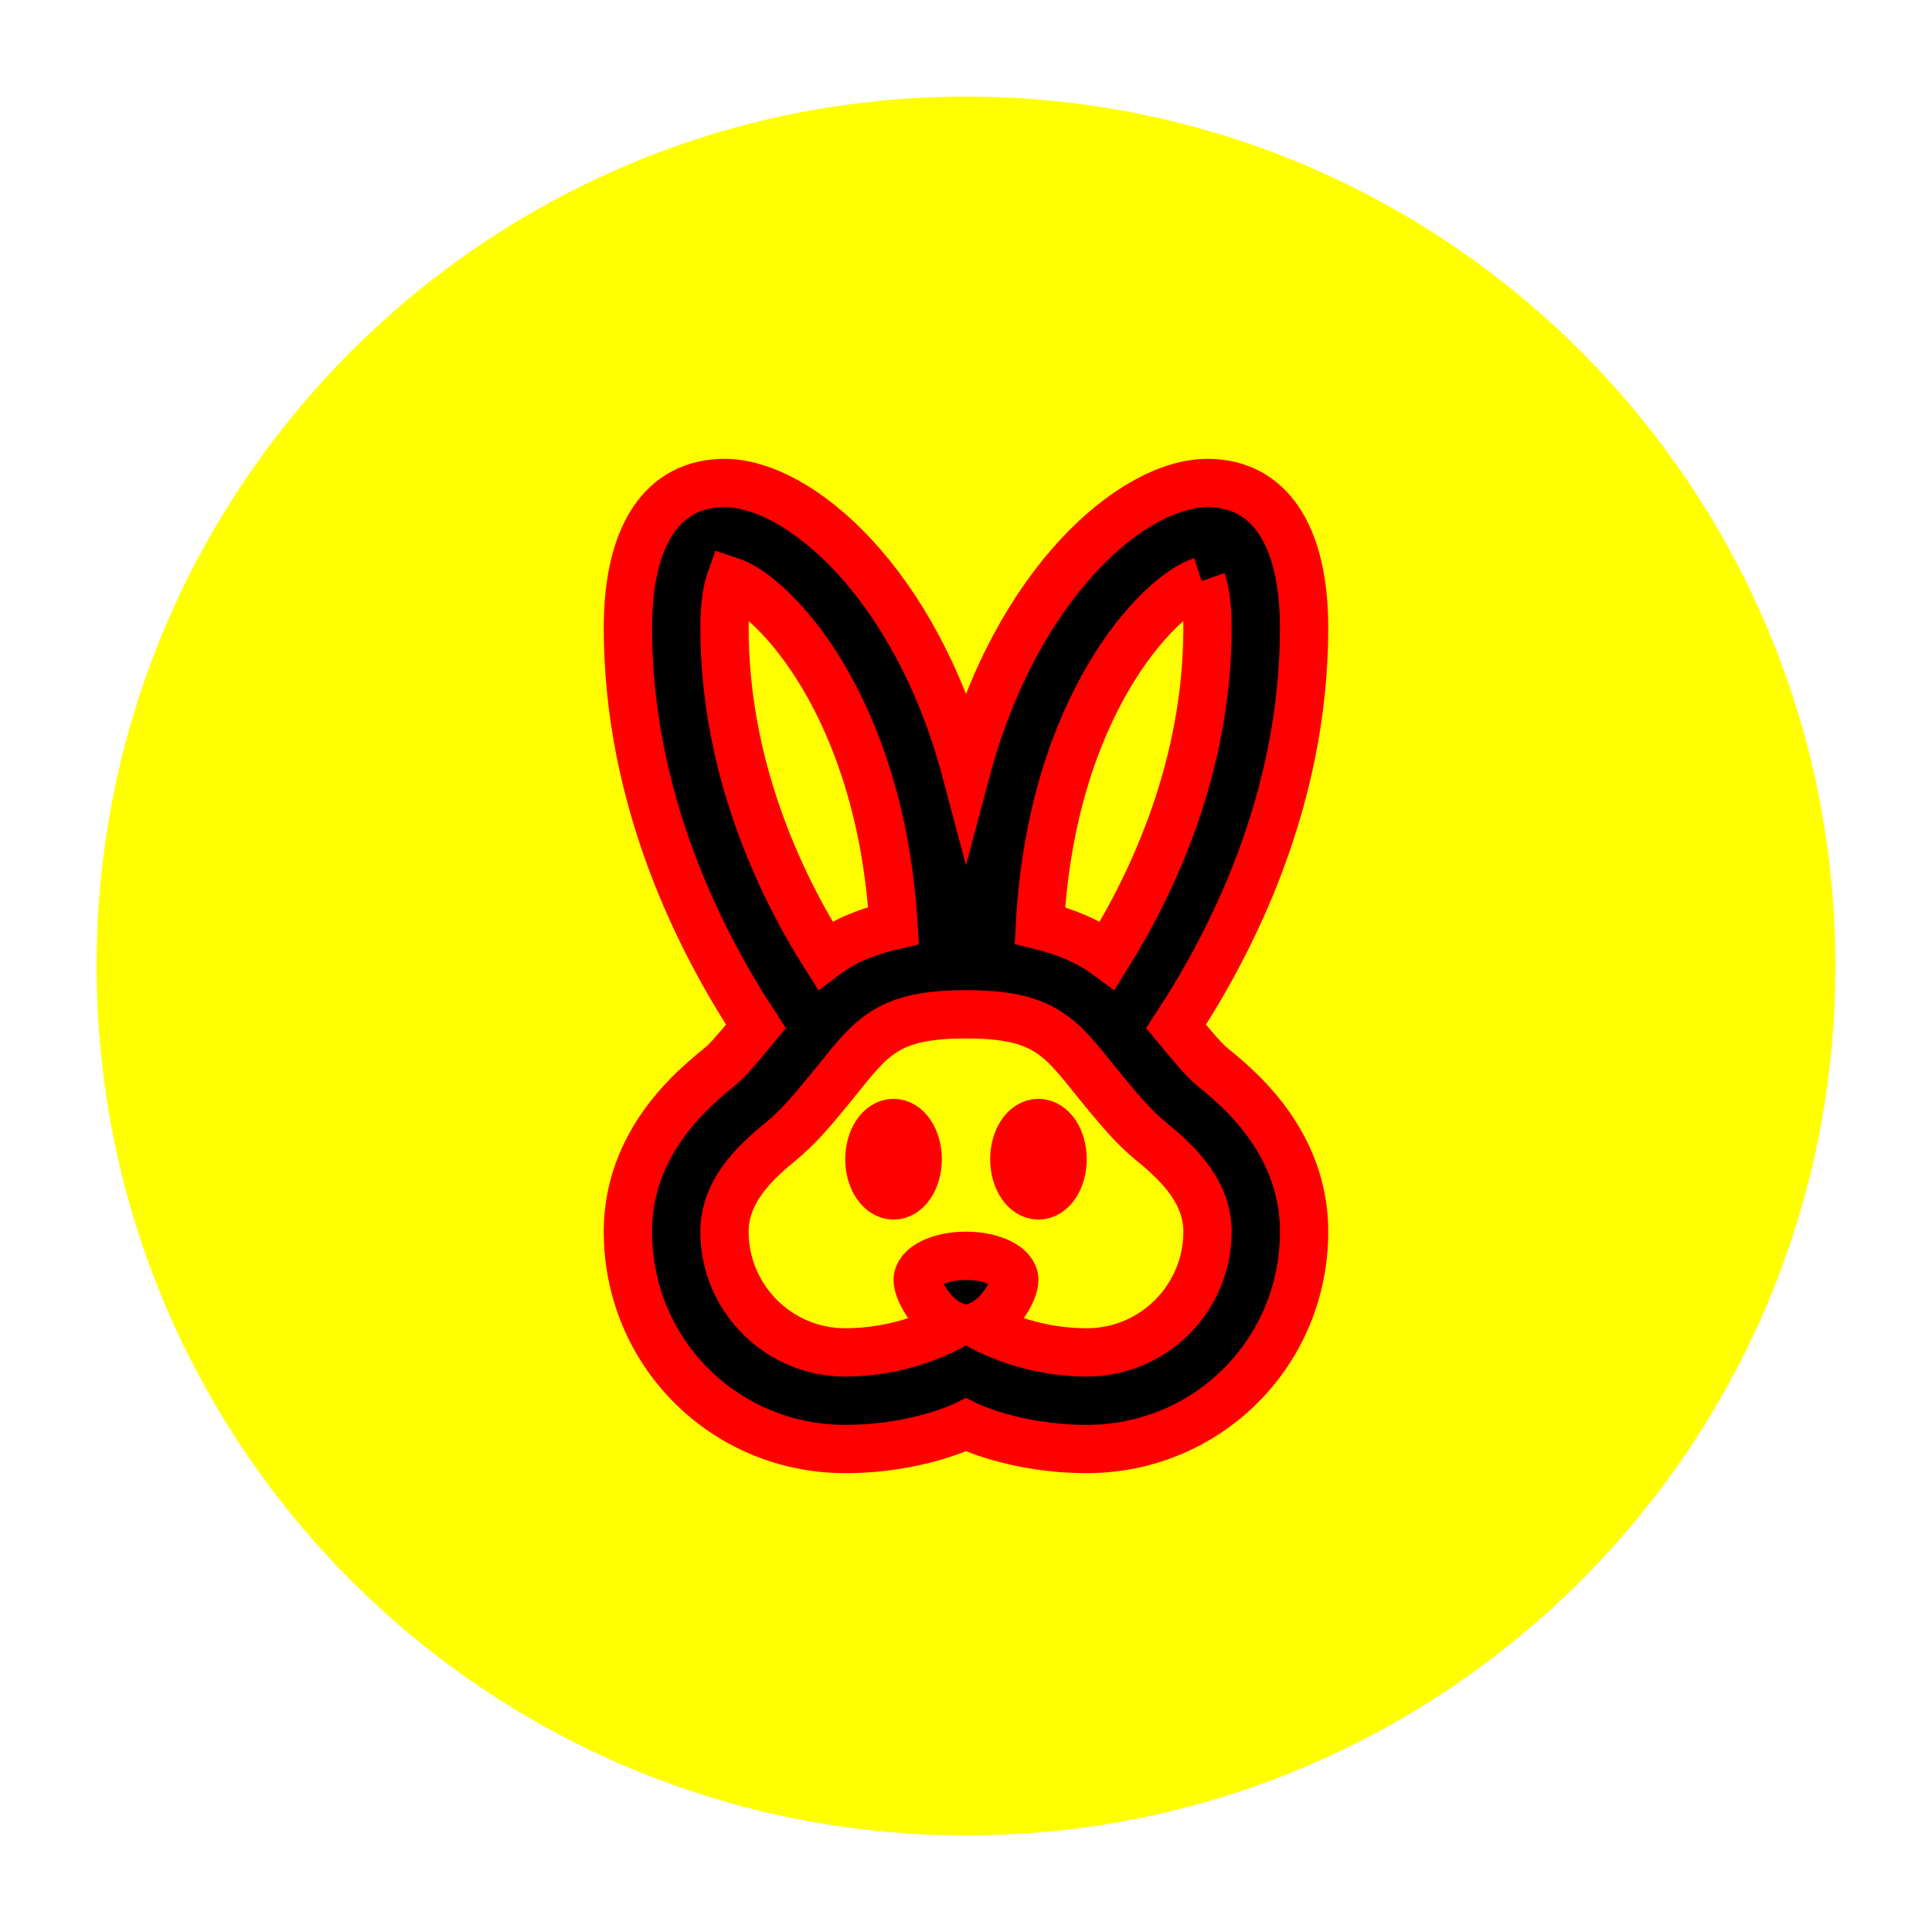
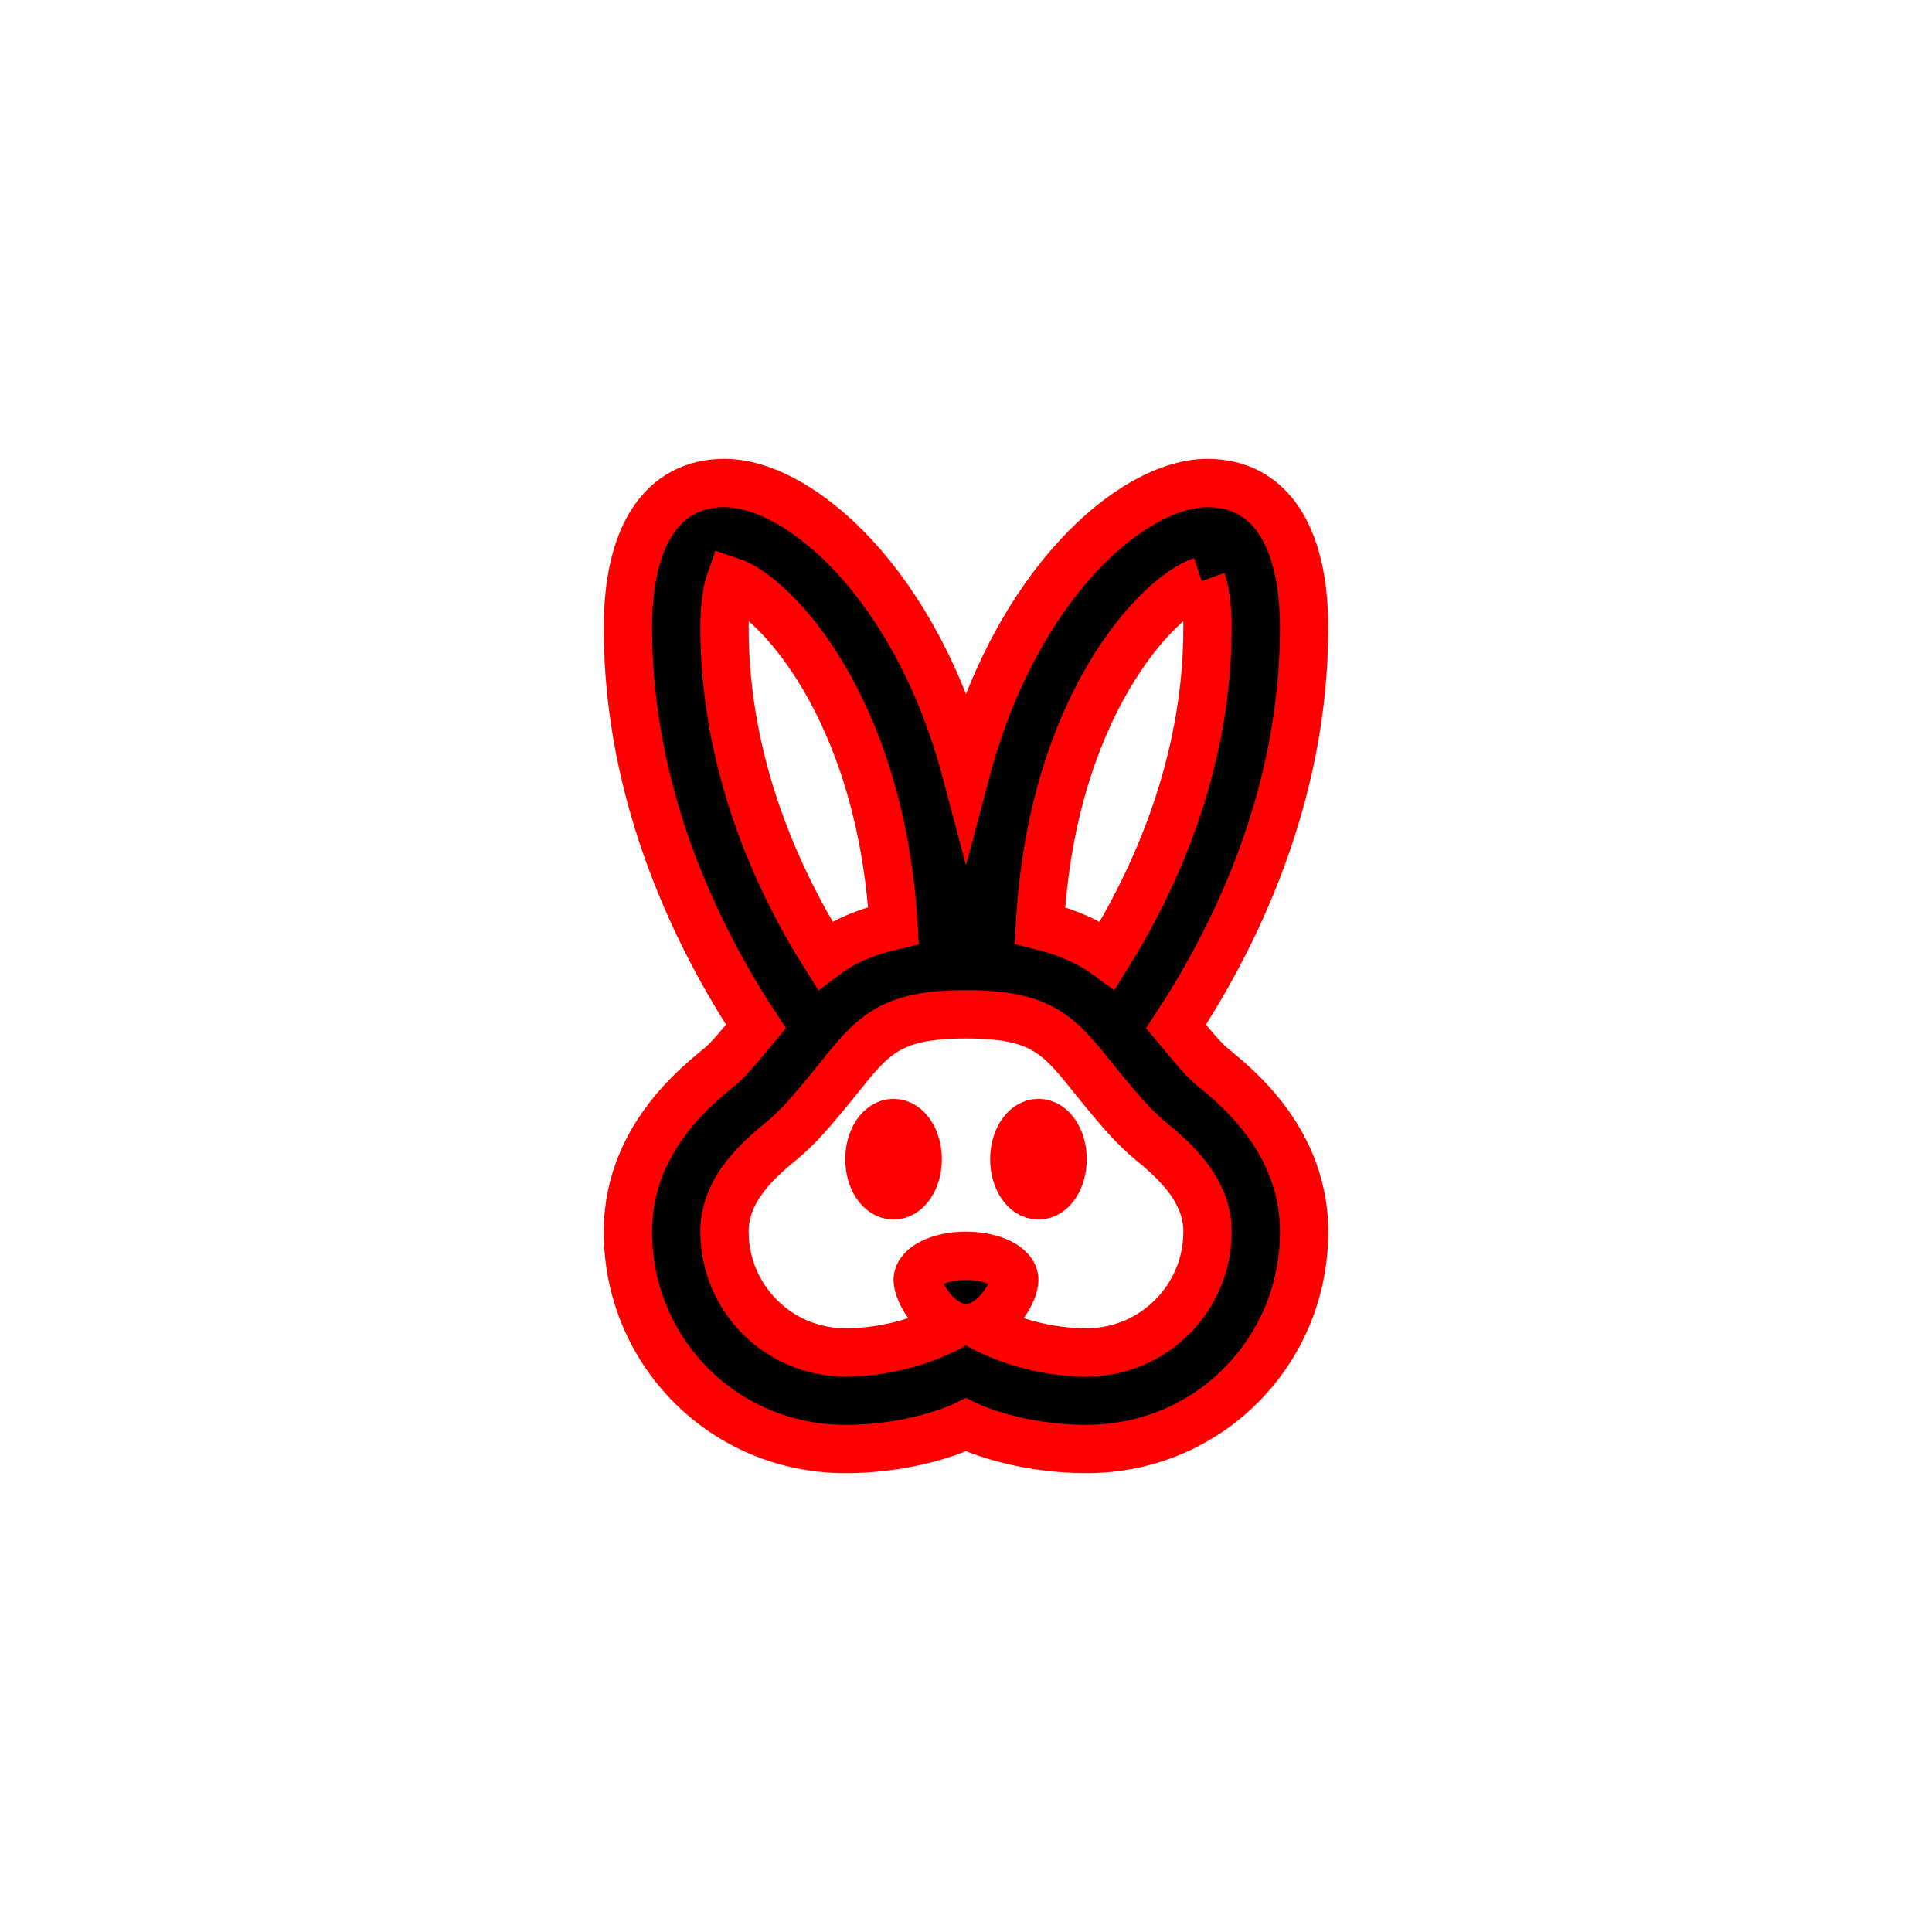
<svg xmlns="http://www.w3.org/2000/svg" viewBox="-8 -8 40 40">
-   <circle cx="12" cy="12" r="18" fill="yellow" />
  <path d="M17 14C16.76 13.76 16.56 13.5 16.35 13.25C17.5 11.5 19 8.56 19 5C19 3.05 18.26 2 17 2C15.46 2 13.04 4.06 12 7.97C10.96 4.06 8.54 2 7 2C5.74 2 5 3.05 5 5C5 8.56 6.5 11.5 7.65 13.25C7.44 13.5 7.24 13.76 7 14C6.75 14.25 5 15.39 5 17.5C5 20 7 22 9.5 22C11 22 12 21.5 12 21.5S13 22 14.5 22C17 22 19 20 19 17.5C19 15.39 17.25 14.25 17 14M16.88 4.03C16.94 4.2 17 4.5 17 5C17 7.84 15.89 10.24 14.93 11.78C14.55 11.5 14.1 11.3 13.53 11.16C13.77 6.64 15.97 4.33 16.88 4.03M7 5C7 4.5 7.06 4.2 7.12 4.03C8.03 4.33 10.23 6.64 10.5 11.16C9.9 11.3 9.45 11.5 9.08 11.78C8.11 10.24 7 7.84 7 5M14.5 20C13.5 20 12.7 19.67 12.28 19.44C12.7 19.26 13 18.73 13 18.5C13 18.22 12.55 18 12 18S11 18.22 11 18.5C11 18.73 11.3 19.26 11.72 19.44C11.3 19.67 10.5 20 9.5 20C8.12 20 7 18.88 7 17.5C7 16.8 7.43 16.26 8 15.77C8.44 15.41 8.61 15.25 9.3 14.4C10.06 13.45 10.39 13 12 13S13.94 13.45 14.7 14.4C15.39 15.25 15.56 15.41 16 15.77C16.57 16.26 17 16.8 17 17.5C17 18.88 15.88 20 14.5 20M14 16C14 16.41 13.78 16.75 13.5 16.75S13 16.41 13 16 13.22 15.25 13.5 15.25 14 15.59 14 16M11 16C11 16.41 10.78 16.75 10.5 16.75S10 16.41 10 16 10.22 15.25 10.5 15.25 11 15.59 11 16Z" stroke="red" />
</svg>
